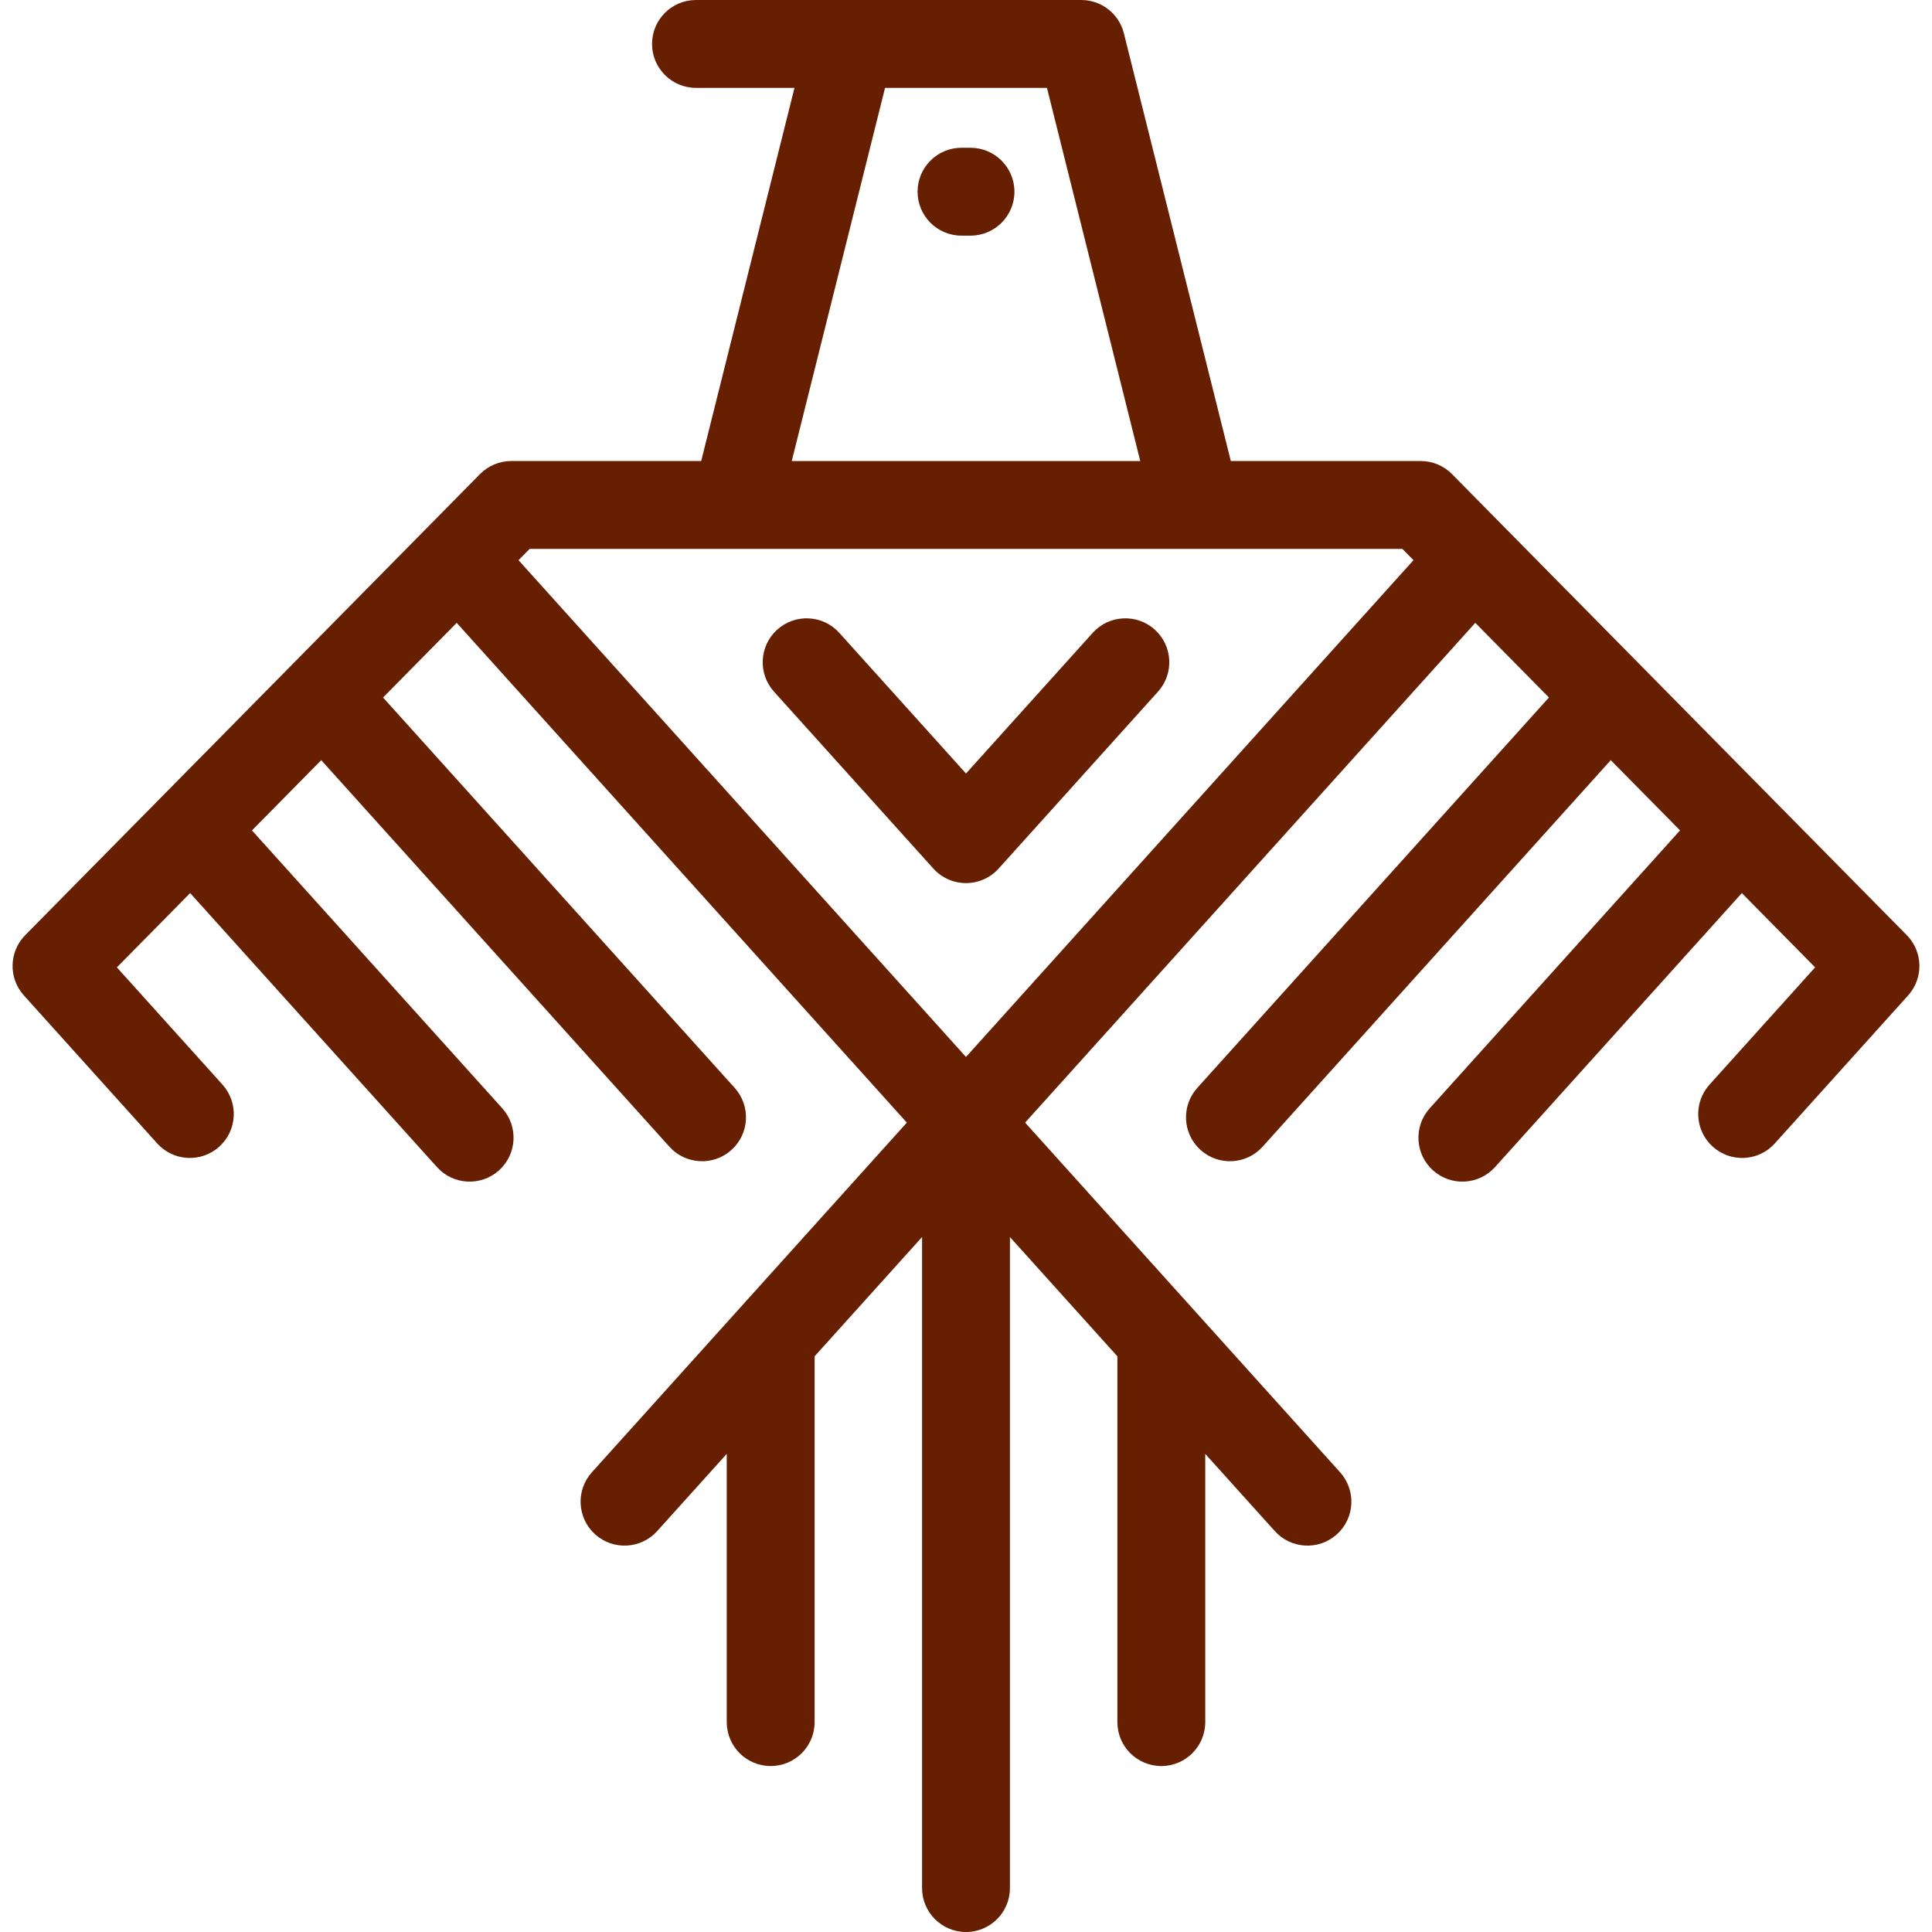
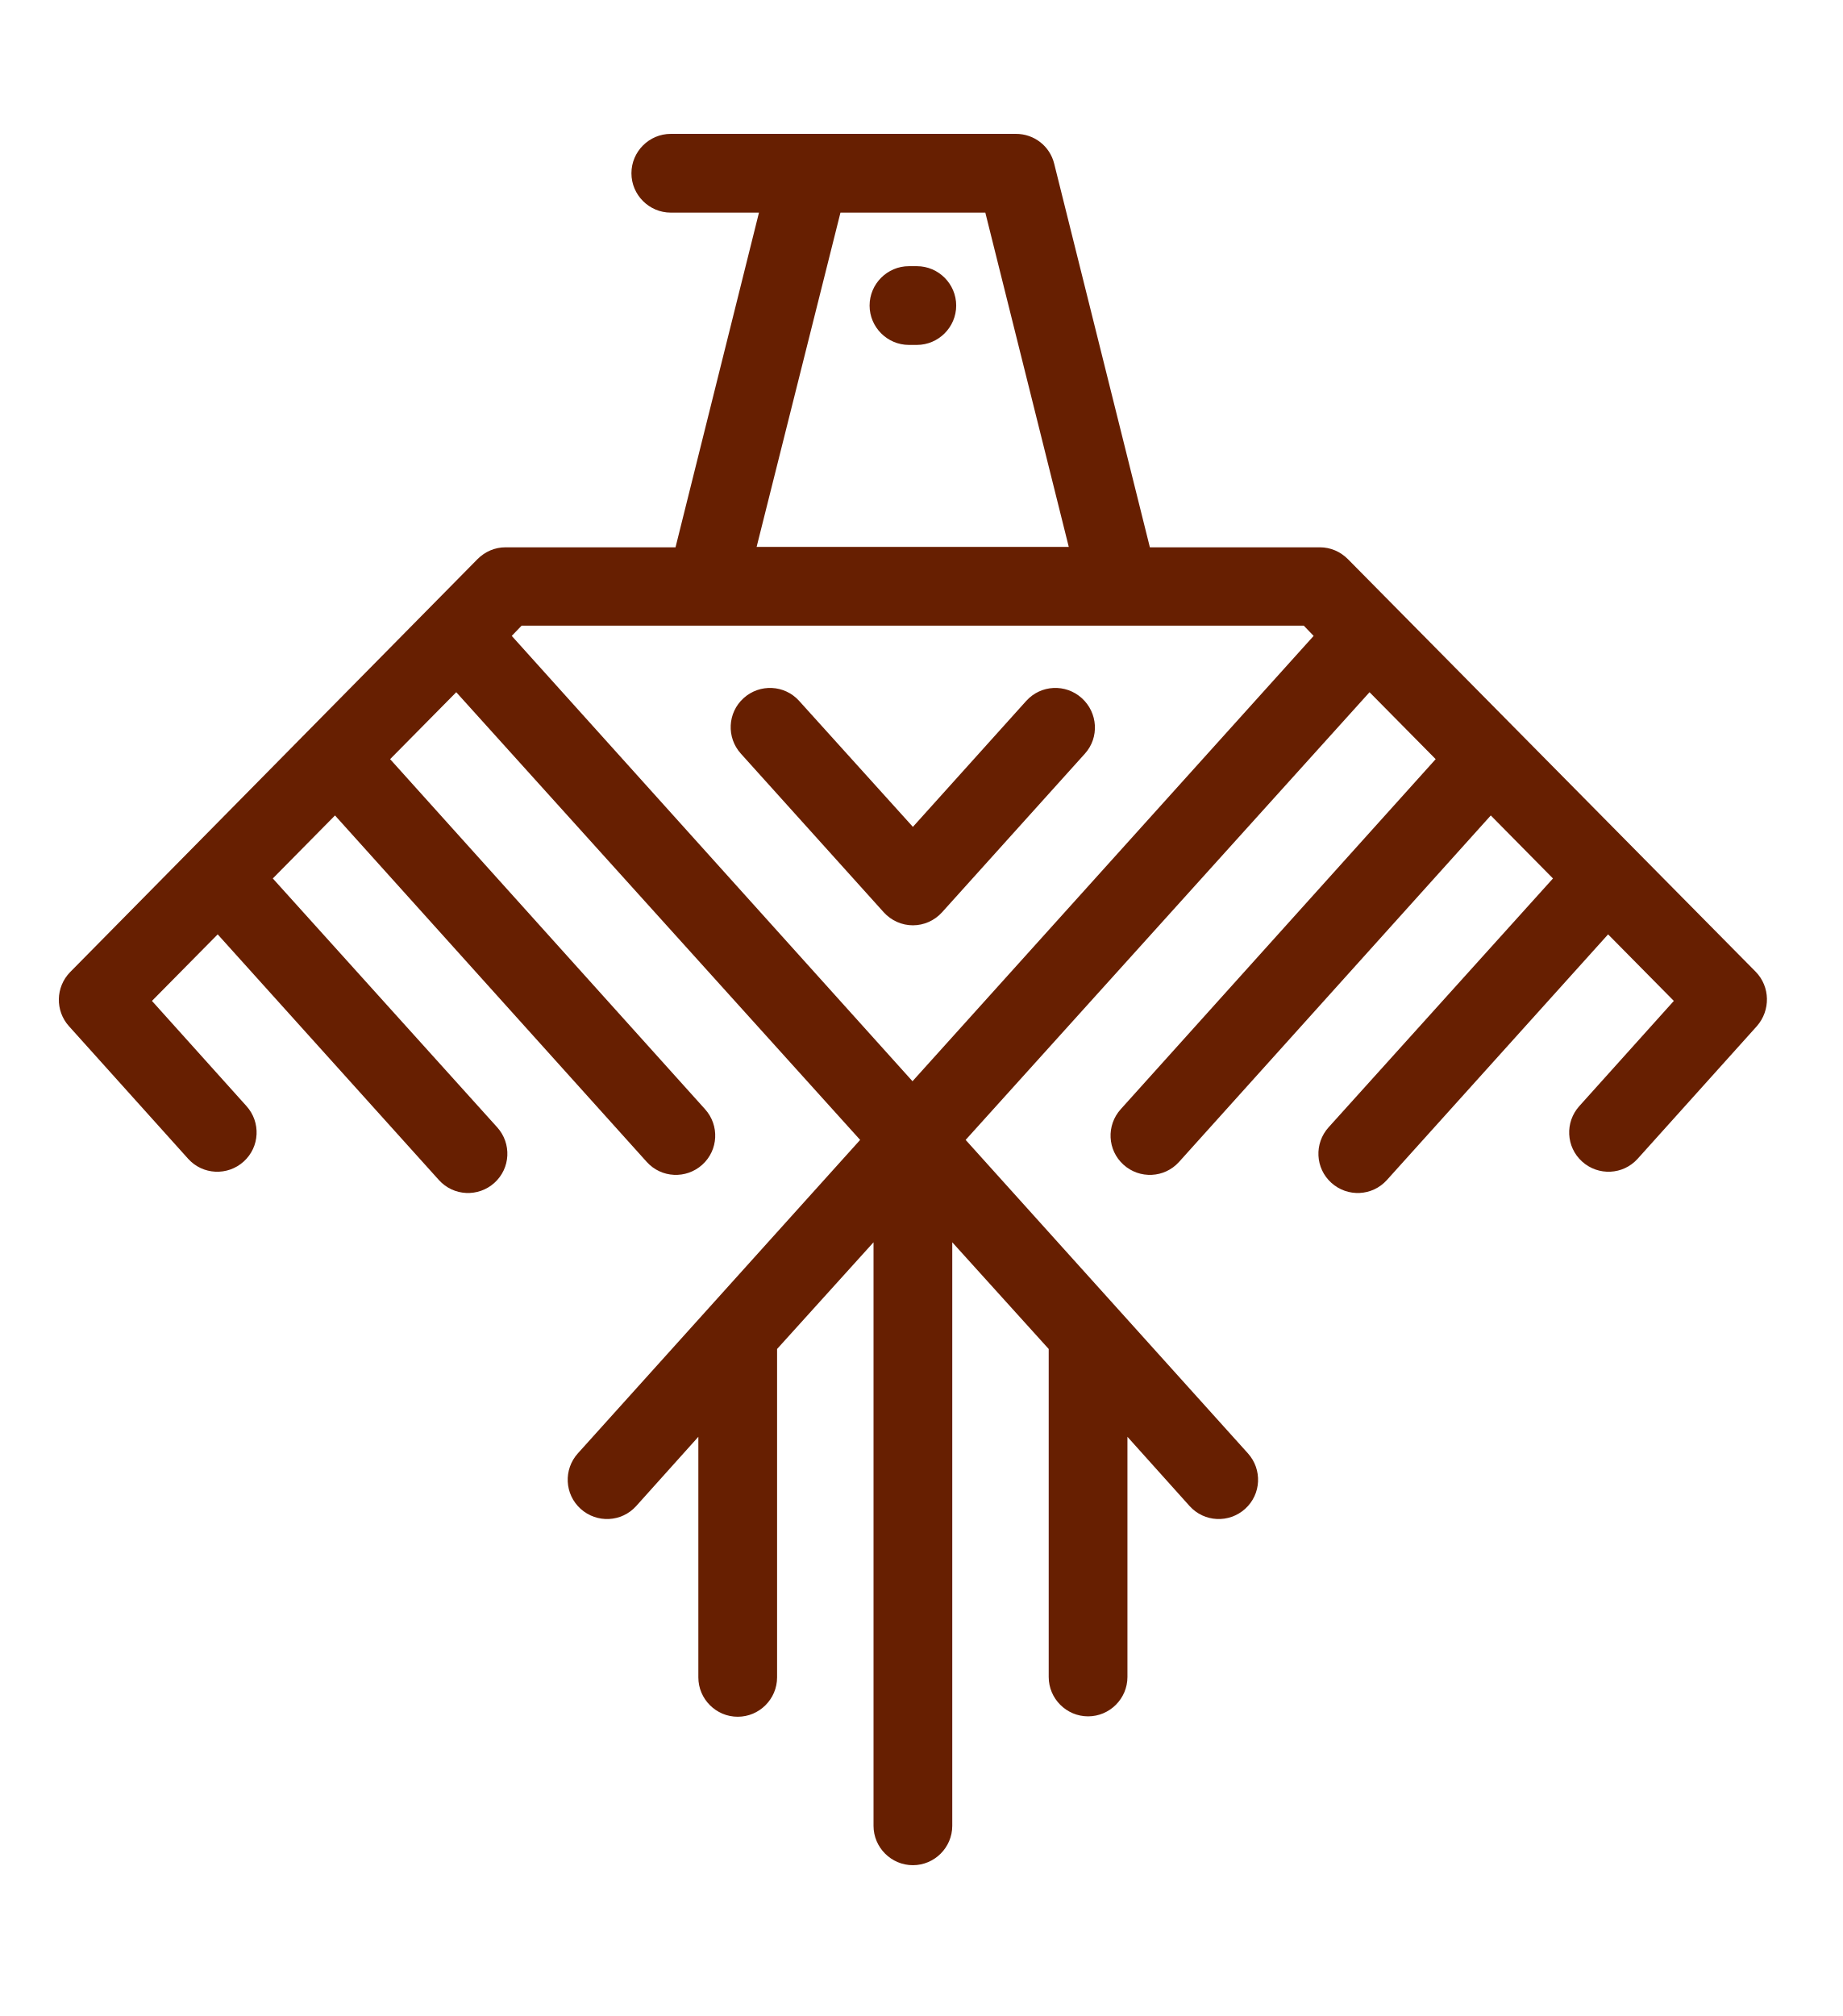
- <svg xmlns="http://www.w3.org/2000/svg" version="1.1" id="Capa_1" x="0px" y="0px" viewBox="0 0 439.725 439.725" style="enable-background:new 0 0 439.725 439.725;" xml:space="preserve">
-   <path fill="#671f01" id="XMLID_827_" d="M230.886,43.632c0,5.522-4.478,10-10,10h-2.047c-5.523,0-10-4.478-10-10s4.477-10,10-10h2.047  C226.408,33.632,230.886,38.109,230.886,43.632z M434.293,226.555l-30.346,33.691c-3.696,4.104-10.021,4.434-14.123,0.738  c-4.104-3.696-4.435-10.02-0.738-14.123l24.037-26.688l-16.677-16.908l-56.18,62.368c-3.696,4.105-10.021,4.434-14.122,0.737  c-4.104-3.696-4.435-10.019-0.737-14.122l56.97-63.247l-15.769-15.986l-79.242,87.976c-3.696,4.104-10.021,4.434-14.123,0.738  c-4.104-3.696-4.434-10.02-0.738-14.123l80.034-88.855l-16.76-16.991L233.318,255.506l71.689,79.588  c3.696,4.104,3.367,10.426-0.737,14.122c-4.103,3.698-10.426,3.367-14.122-0.737l-15.831-17.574v61.048c0,5.522-4.478,10-10,10  s-10-4.478-10-10v-83.251l-24.455-27.148v148.172c0,5.522-4.477,10-10,10s-10-4.478-10-10V281.548l-24.454,27.148v83.256  c0,5.522-4.477,10-10,10s-10-4.478-10-10V330.9l-15.833,17.578c-3.696,4.104-10.021,4.434-14.123,0.738  c-4.104-3.696-4.434-10.02-0.738-14.123l71.685-79.586L103.945,141.761l-16.761,16.992l80.033,88.854  c3.696,4.104,3.366,10.427-0.737,14.123c-4.104,3.695-10.428,3.364-14.123-0.738l-79.242-87.975l-15.768,15.985l56.969,63.247  c3.696,4.104,3.366,10.427-0.737,14.123c-4.105,3.695-10.427,3.364-14.123-0.738l-56.178-62.368l-16.677,16.908l24.038,26.688  c3.696,4.104,3.366,10.427-0.738,14.123s-10.426,3.365-14.123-0.738L5.432,226.555c-3.543-3.934-3.407-9.946,0.311-13.715  l103.501-104.932c1.879-1.905,4.444-2.978,7.12-2.978h43.226L180.823,20h-22.417c-5.523,0-10-4.478-10-10s4.477-10,10-10  l87.689,0.001c4.589,0,8.589,3.123,9.701,7.574l24.34,97.355h43.227c2.676,0,5.24,1.072,7.119,2.978l103.5,104.932  C437.699,216.608,437.835,222.621,434.293,226.555z M180.205,104.931h79.316l-21.233-84.93h-36.849L180.205,104.931z   M321.71,127.496l-2.53-2.565H120.546l-2.531,2.566l101.844,113.068L321.71,127.496z M262.824,143.3  c-4.104-3.696-10.428-3.368-14.123,0.737l-28.84,32.016l-28.837-32.016c-3.696-4.104-10.02-4.433-14.123-0.738  c-4.104,3.696-4.434,10.02-0.738,14.123l36.267,40.265c1.896,2.105,4.597,3.308,7.43,3.308s5.534-1.202,7.43-3.307l36.27-40.265  C267.257,153.319,266.927,146.996,262.824,143.3z" />
-   <g>
- </g>
-   <g>
- </g>
-   <g>
- </g>
-   <g>
- </g>
-   <g>
- </g>
-   <g>
- </g>
-   <g>
- </g>
-   <g>
- </g>
-   <g>
- </g>
-   <g>
- </g>
-   <g>
- </g>
-   <g>
- </g>
-   <g>
- </g>
-   <g>
- </g>
-   <g>
- </g>
+ <svg xmlns="http://www.w3.org/2000/svg" version="1.1" id="Capa_1" x="0px" y="0px" viewBox="0 0 468 512" style="enable-background:new 0 0 468 512;" xml:space="preserve">
+   <style type="text/css">
+ 	.st0{fill:#671F01;}
+ </style>
+   <path id="XMLID_827_" class="st0" d="M242.9,77.6c0,5.5-4.5,10-10,10h-2c-5.5,0-10-4.5-10-10c0-5.5,4.5-10,10-10h2  C238.4,67.6,242.9,72.1,242.9,77.6z M446.3,260.6l-30.3,33.7c-3.7,4.1-10,4.4-14.1,0.7c-4.1-3.7-4.4-10-0.7-14.1l24-26.7l-16.7-16.9  l-56.2,62.4c-3.7,4.1-10,4.4-14.1,0.7c-4.1-3.7-4.4-10-0.7-14.1l57-63.2l-15.8-16l-79.2,88c-3.7,4.1-10,4.4-14.1,0.7  c-4.1-3.7-4.4-10-0.7-14.1l80-88.9l-16.8-17L245.3,289.5l71.7,79.6c3.7,4.1,3.4,10.4-0.7,14.1c-4.1,3.7-10.4,3.4-14.1-0.7  l-15.8-17.6v61c0,5.5-4.5,10-10,10s-10-4.5-10-10v-83.3l-24.5-27.1v148.2c0,5.5-4.5,10-10,10s-10-4.5-10-10V315.5l-24.5,27.1V426  c0,5.5-4.5,10-10,10s-10-4.5-10-10v-61.1l-15.8,17.6c-3.7,4.1-10,4.4-14.1,0.7c-4.1-3.7-4.4-10-0.7-14.1l71.7-79.6L115.9,175.8  l-16.8,17l80,88.9c3.7,4.1,3.4,10.4-0.7,14.1c-4.1,3.7-10.4,3.4-14.1-0.7l-79.2-88l-15.8,16l57,63.2c3.7,4.1,3.4,10.4-0.7,14.1  c-4.1,3.7-10.4,3.4-14.1-0.7l-56.2-62.4l-16.7,16.9l24,26.7c3.7,4.1,3.4,10.4-0.7,14.1s-10.4,3.4-14.1-0.7l-30.3-33.7  c-3.5-3.9-3.4-9.9,0.3-13.7l103.5-104.9c1.9-1.9,4.4-3,7.1-3h43.2L192.8,54h-22.4c-5.5,0-10-4.5-10-10s4.5-10,10-10l87.7,0  c4.6,0,8.6,3.1,9.7,7.6l24.3,97.4h43.2c2.7,0,5.2,1.1,7.1,3L446,246.8C449.7,250.6,449.8,256.6,446.3,260.6z M192.2,138.9h79.3  L250.3,54h-36.8L192.2,138.9z M333.7,161.5l-2.5-2.6H132.5l-2.5,2.6l101.8,113.1L333.7,161.5z M274.8,177.3  c-4.1-3.7-10.4-3.4-14.1,0.7l-28.8,32L203,178c-3.7-4.1-10-4.4-14.1-0.7c-4.1,3.7-4.4,10-0.7,14.1l36.3,40.3  c1.9,2.1,4.6,3.3,7.4,3.3s5.5-1.2,7.4-3.3l36.3-40.3C279.3,187.3,278.9,181,274.8,177.3z" />
</svg>
